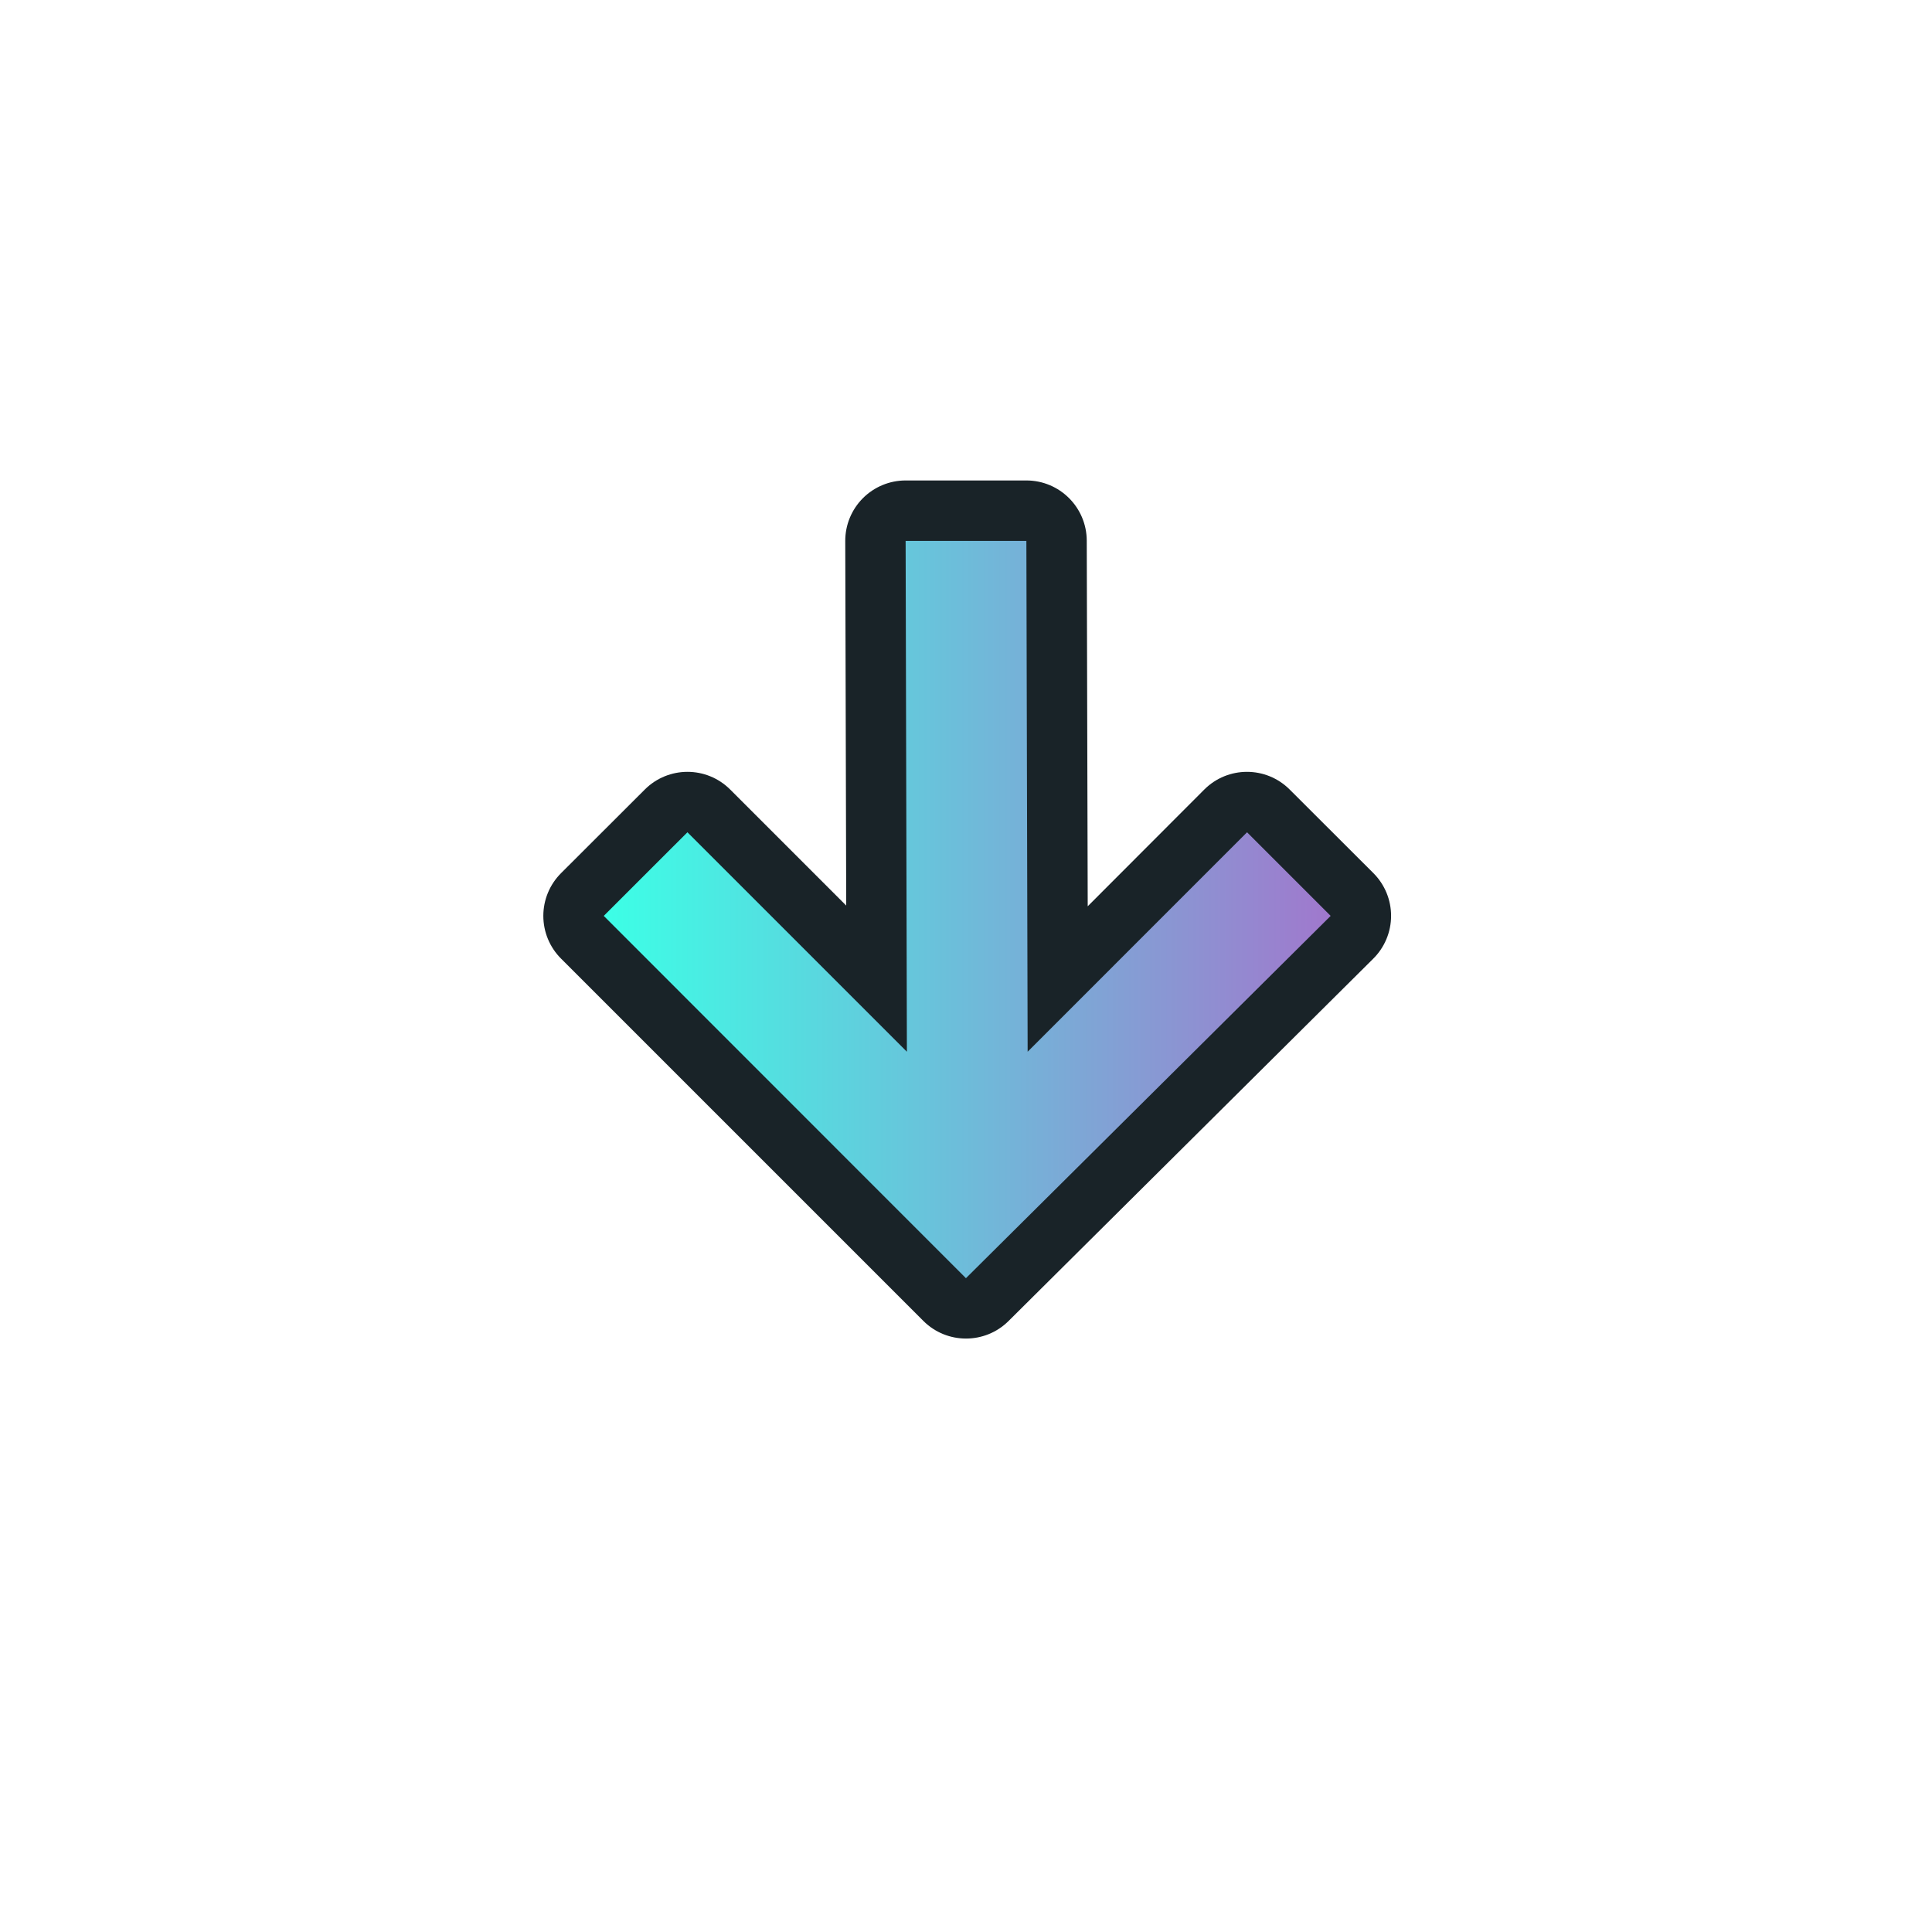
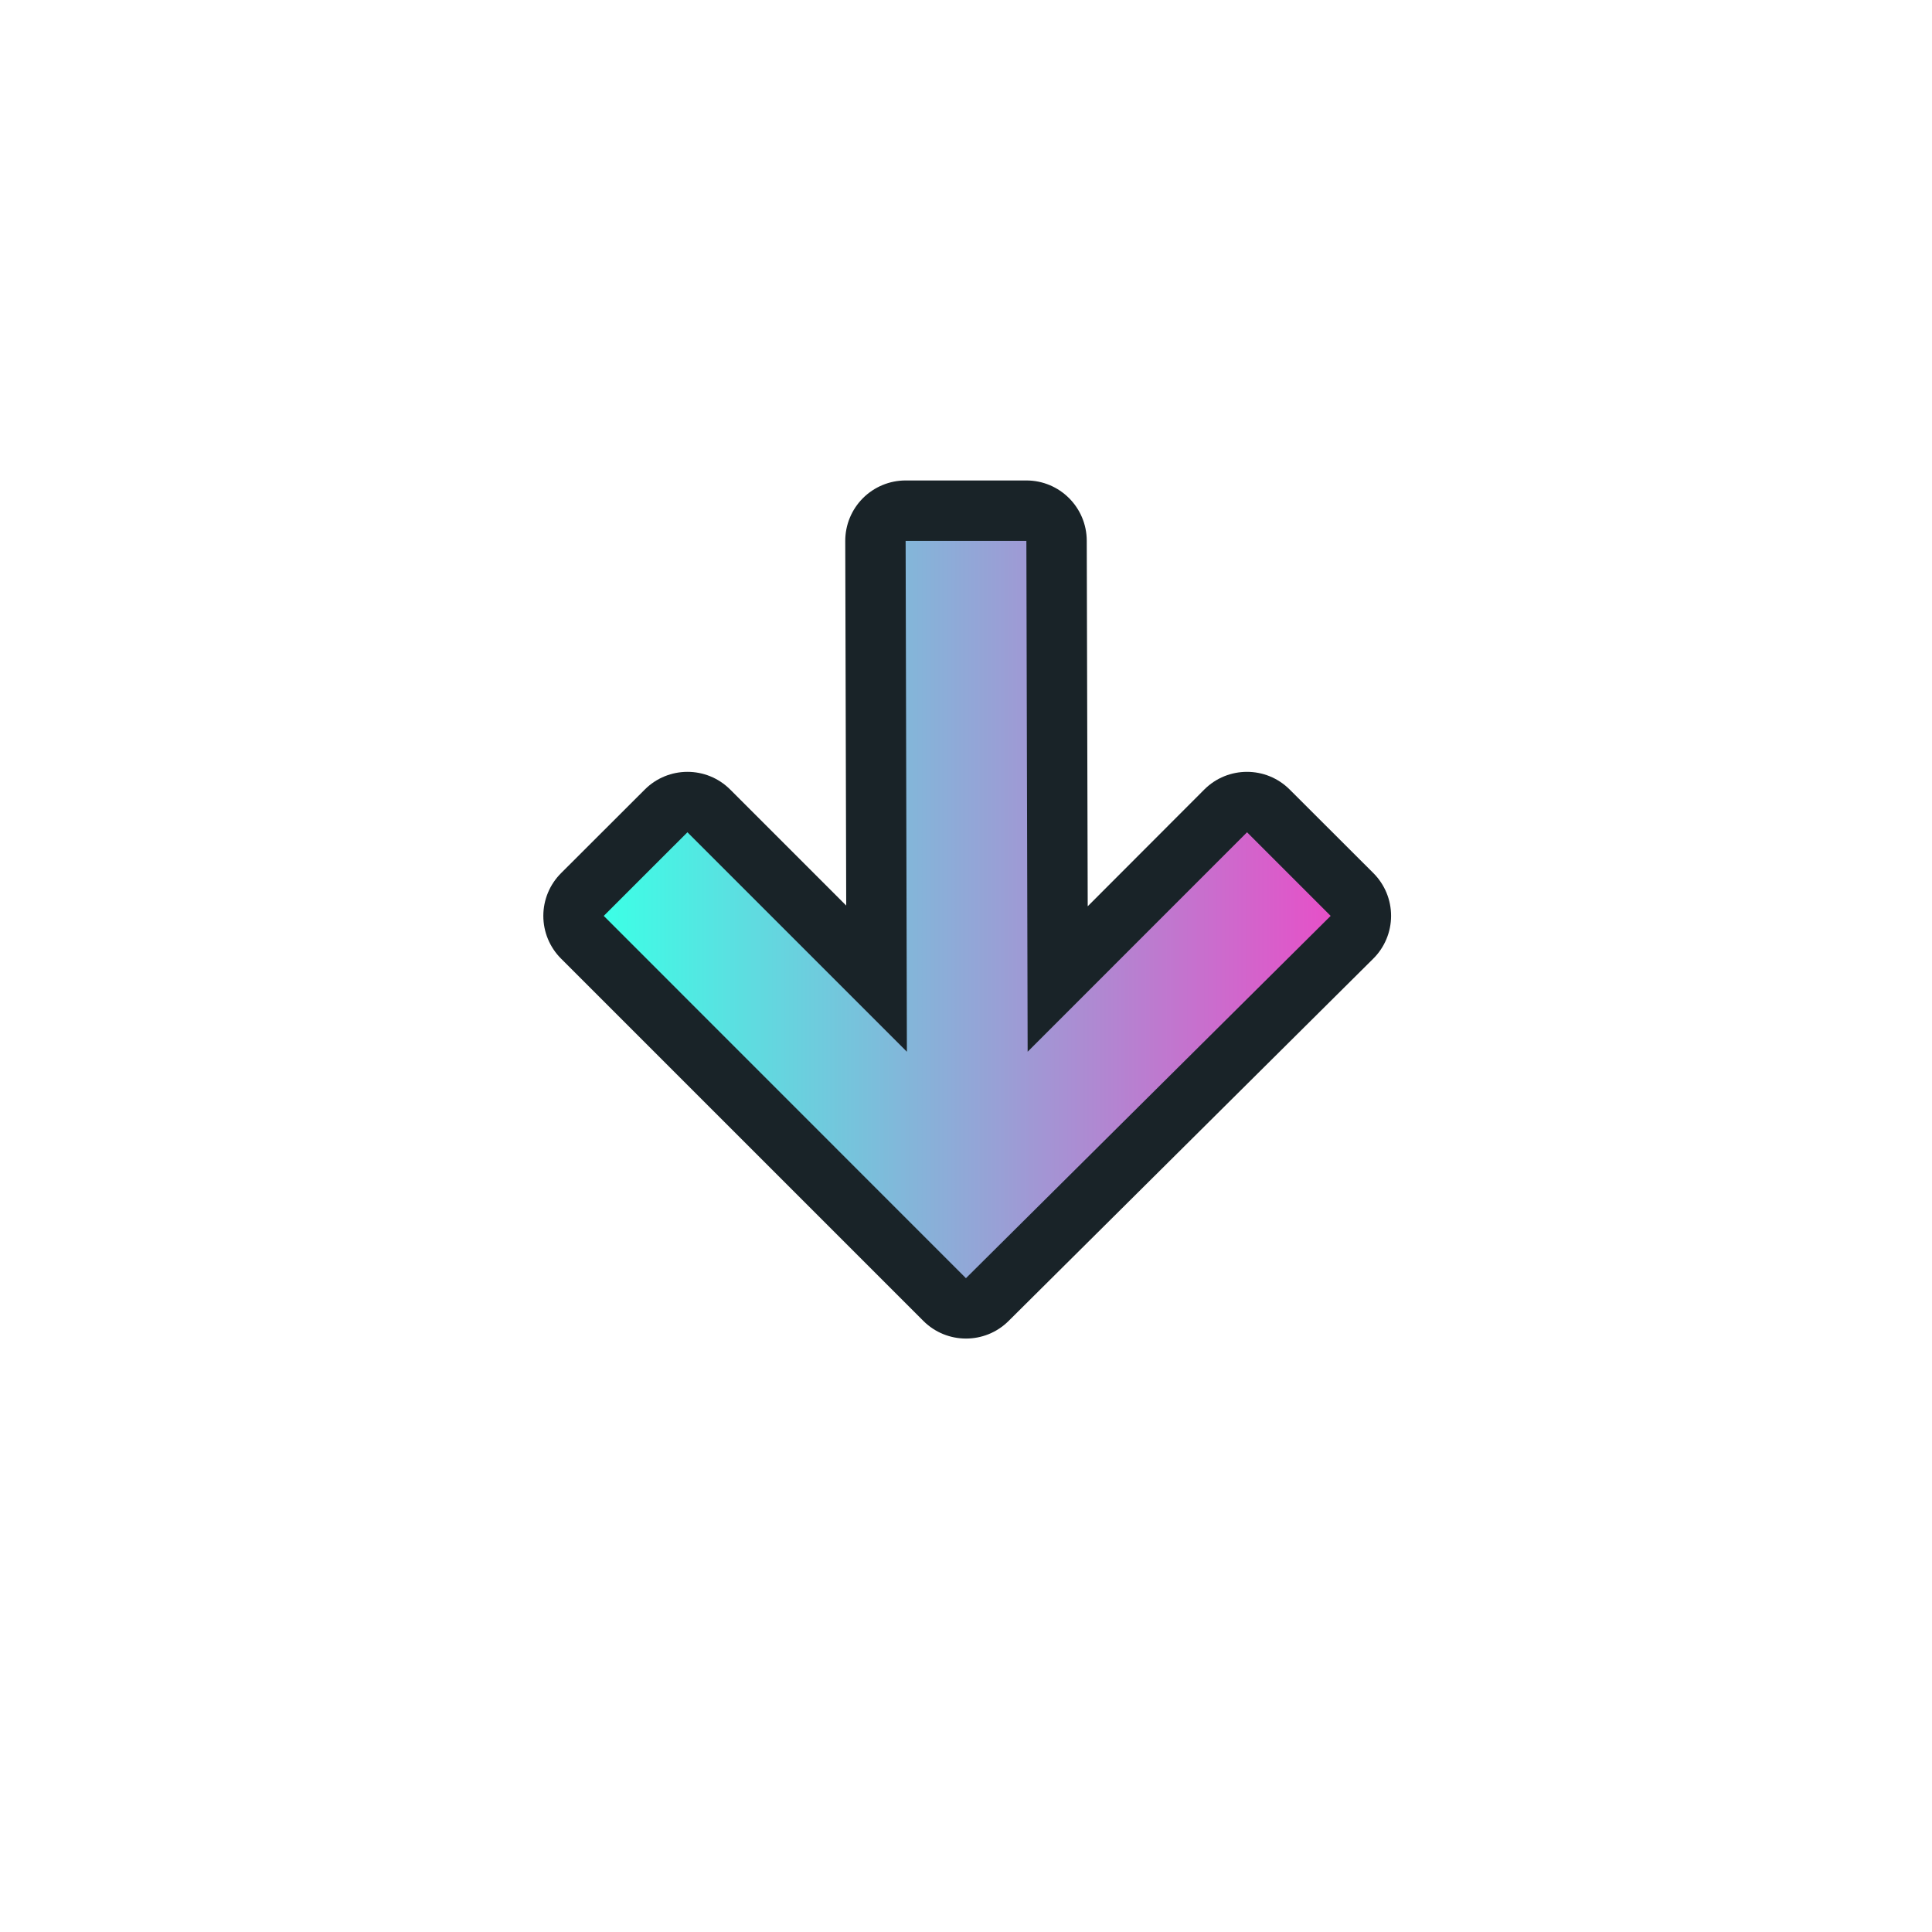
<svg xmlns="http://www.w3.org/2000/svg" xmlns:xlink="http://www.w3.org/1999/xlink" width="32" height="32" version="1.1" viewBox="0 0 32 32" id="svg21">
  <defs id="defs5">
    <linearGradient id="linearGradient854">
      <stop style="stop-color:#3cffe6;stop-opacity:1" offset="0" id="stop850" />
-       <stop style="stop-color:#a078cd;stop-opacity:1" offset="1" id="stop852" />
+       <stop style="stop-color:#e650c8;stop-opacity:1" offset="1" id="stop852" />
    </linearGradient>
    <filter id="a" x="-.119" y="-.121" width="1.238" height="1.242" color-interpolation-filters="sRGB">
      <feGaussianBlur stdDeviation="0.737" id="feGaussianBlur2" />
    </filter>
    <linearGradient xlink:href="#linearGradient854" id="linearGradient856" x1="266" y1="311.105" x2="278.04" y2="311.105" gradientUnits="userSpaceOnUse" />
  </defs>
  <g transform="translate(0 -1020.4)" id="g19">
    <g transform="translate(-256 724.36)" id="g17">
      <g id="g13">
        <g id="path9" style="opacity:1">
          <path style="color:#000000;font-style:normal;font-variant:normal;font-weight:normal;font-stretch:normal;font-size:medium;line-height:normal;font-family:sans-serif;font-variant-ligatures:normal;font-variant-position:normal;font-variant-caps:normal;font-variant-numeric:normal;font-variant-alternates:normal;font-variant-east-asian:normal;font-feature-settings:normal;font-variation-settings:normal;text-indent:0;text-align:start;text-decoration:none;text-decoration-line:none;text-decoration-style:solid;text-decoration-color:#000000;letter-spacing:normal;word-spacing:normal;text-transform:none;writing-mode:lr-tb;direction:ltr;text-orientation:mixed;dominant-baseline:auto;baseline-shift:baseline;text-anchor:start;white-space:normal;shape-padding:0;shape-margin:0;inline-size:0;clip-rule:nonzero;display:inline;overflow:visible;visibility:visible;isolation:auto;mix-blend-mode:normal;color-interpolation:sRGB;color-interpolation-filters:linearRGB;solid-color:#000000;solid-opacity:1;vector-effect:none;fill:#192328;fill-opacity:1;fill-rule:nonzero;stroke:none;stroke-width:2;stroke-linecap:round;stroke-linejoin:round;stroke-miterlimit:4;stroke-dasharray:none;stroke-dashoffset:0;stroke-opacity:1.0;color-rendering:auto;image-rendering:auto;shape-rendering:auto;text-rendering:auto;enable-background:new;stop-color:#000000;stop-opacity:1;" d="m 266,311.21 1.386,-1.385 3.635,3.635 -0.021,-8.461 h 2 l 0.021,8.461 3.634,-3.635 1.385,1.385 -6.041,6.001 z" id="path864" />
          <path style="color:#000000;font-style:normal;font-variant:normal;font-weight:normal;font-stretch:normal;font-size:medium;line-height:normal;font-family:sans-serif;font-variant-ligatures:normal;font-variant-position:normal;font-variant-caps:normal;font-variant-numeric:normal;font-variant-alternates:normal;font-variant-east-asian:normal;font-feature-settings:normal;font-variation-settings:normal;text-indent:0;text-align:start;text-decoration:none;text-decoration-line:none;text-decoration-style:solid;text-decoration-color:#000000;letter-spacing:normal;word-spacing:normal;text-transform:none;writing-mode:lr-tb;direction:ltr;text-orientation:mixed;dominant-baseline:auto;baseline-shift:baseline;text-anchor:start;white-space:normal;shape-padding:0;shape-margin:0;inline-size:0;clip-rule:nonzero;display:inline;overflow:visible;visibility:visible;isolation:auto;mix-blend-mode:normal;color-interpolation:sRGB;color-interpolation-filters:linearRGB;solid-color:#000000;solid-opacity:1;vector-effect:none;fill:#192328;fill-opacity:1;fill-rule:nonzero;stroke:none;stroke-linecap:round;stroke-linejoin:round;stroke-miterlimit:4;stroke-dasharray:none;stroke-dashoffset:0;stroke-opacity:1.0;color-rendering:auto;image-rendering:auto;shape-rendering:auto;text-rendering:auto;enable-background:new;stop-color:#000000;stop-opacity:1;" d="M 271 303.998 A 1 1 0 0 0 270 305 L 270.016 311.039 L 268.094 309.117 A 1 1 0 0 0 266.68 309.117 L 265.293 310.502 A 1 1 0 0 0 265.293 311.918 L 271.293 317.918 A 1 1 0 0 0 272.705 317.92 L 278.744 311.92 A 1 1 0 0 0 278.748 310.502 L 277.361 309.117 A 1 1 0 0 0 275.947 309.117 L 274.016 311.051 L 274 304.996 A 1 1 0 0 0 273 303.998 L 271 303.998 z M 272.021 313.463 A 1 1 0 0 0 273.447 314.363 L 272.002 315.799 L 270.537 314.334 A 1 1 0 0 0 272.021 313.463 z " id="path866" />
        </g>
        <path style="color:#000000;font-style:normal;font-variant:normal;font-weight:normal;font-stretch:normal;font-size:medium;line-height:normal;font-family:sans-serif;font-variant-ligatures:normal;font-variant-position:normal;font-variant-caps:normal;font-variant-numeric:normal;font-variant-alternates:normal;font-variant-east-asian:normal;font-feature-settings:normal;font-variation-settings:normal;text-indent:0;text-align:start;text-decoration:none;text-decoration-line:none;text-decoration-style:solid;text-decoration-color:#000000;letter-spacing:normal;word-spacing:normal;text-transform:none;writing-mode:lr-tb;direction:ltr;text-orientation:mixed;dominant-baseline:auto;baseline-shift:baseline;text-anchor:start;white-space:normal;shape-padding:0;shape-margin:0;inline-size:0;clip-rule:nonzero;display:inline;overflow:visible;visibility:visible;isolation:auto;mix-blend-mode:normal;color-interpolation:sRGB;color-interpolation-filters:linearRGB;solid-color:#000000;solid-opacity:1;vector-effect:none;fill:url(#linearGradient856);fill-opacity:1;fill-rule:nonzero;stroke-width:1;stroke-linecap:butt;stroke-linejoin:miter;stroke-miterlimit:4;stroke-dasharray:none;stroke-dashoffset:0;stroke-opacity:1;color-rendering:auto;image-rendering:auto;shape-rendering:auto;text-rendering:auto;enable-background:new;stop-color:#000000;stop-opacity:1;stroke:none;opacity:1" d="m 266,311.21 1.386,-1.385 3.635,3.635 -0.021,-8.461 h 2 l 0.021,8.461 3.634,-3.635 1.385,1.385 -6.041,6.001 z" id="path11" />
      </g>
      <rect transform="rotate(-90)" x="-324" y="260" width="24" height="24" fill="none" opacity=".2" id="rect15" />
    </g>
  </g>
</svg>
